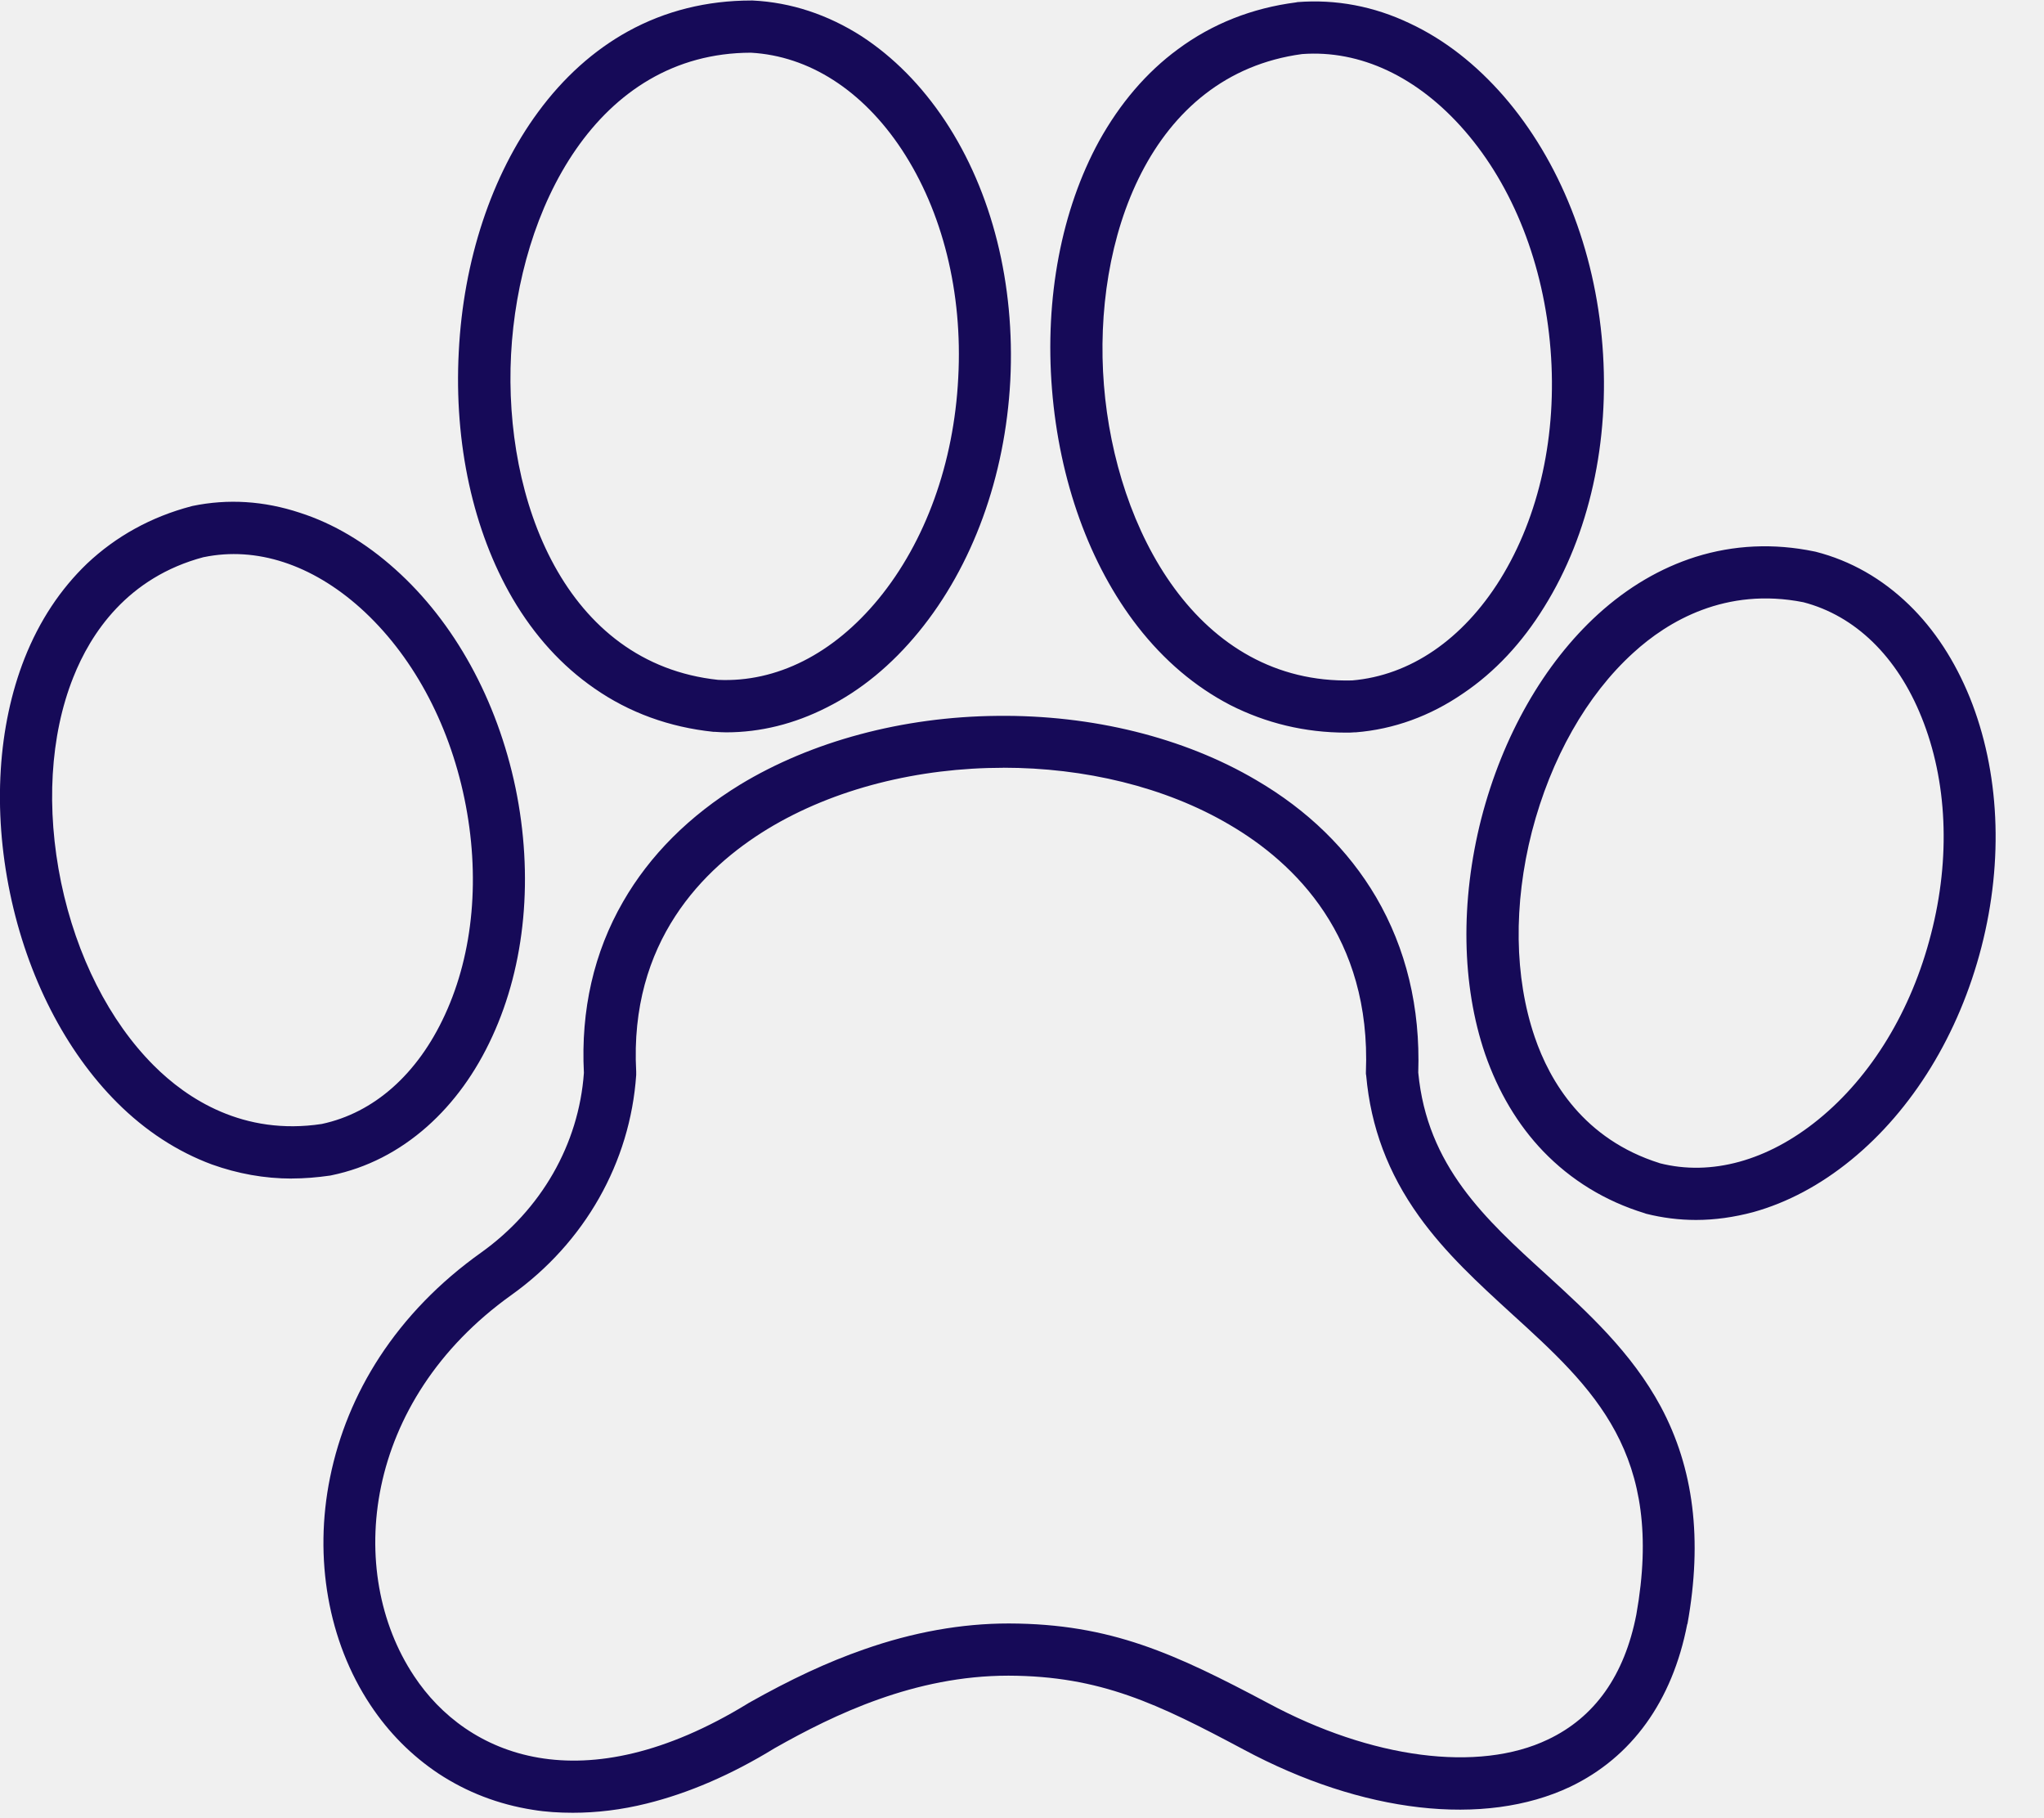
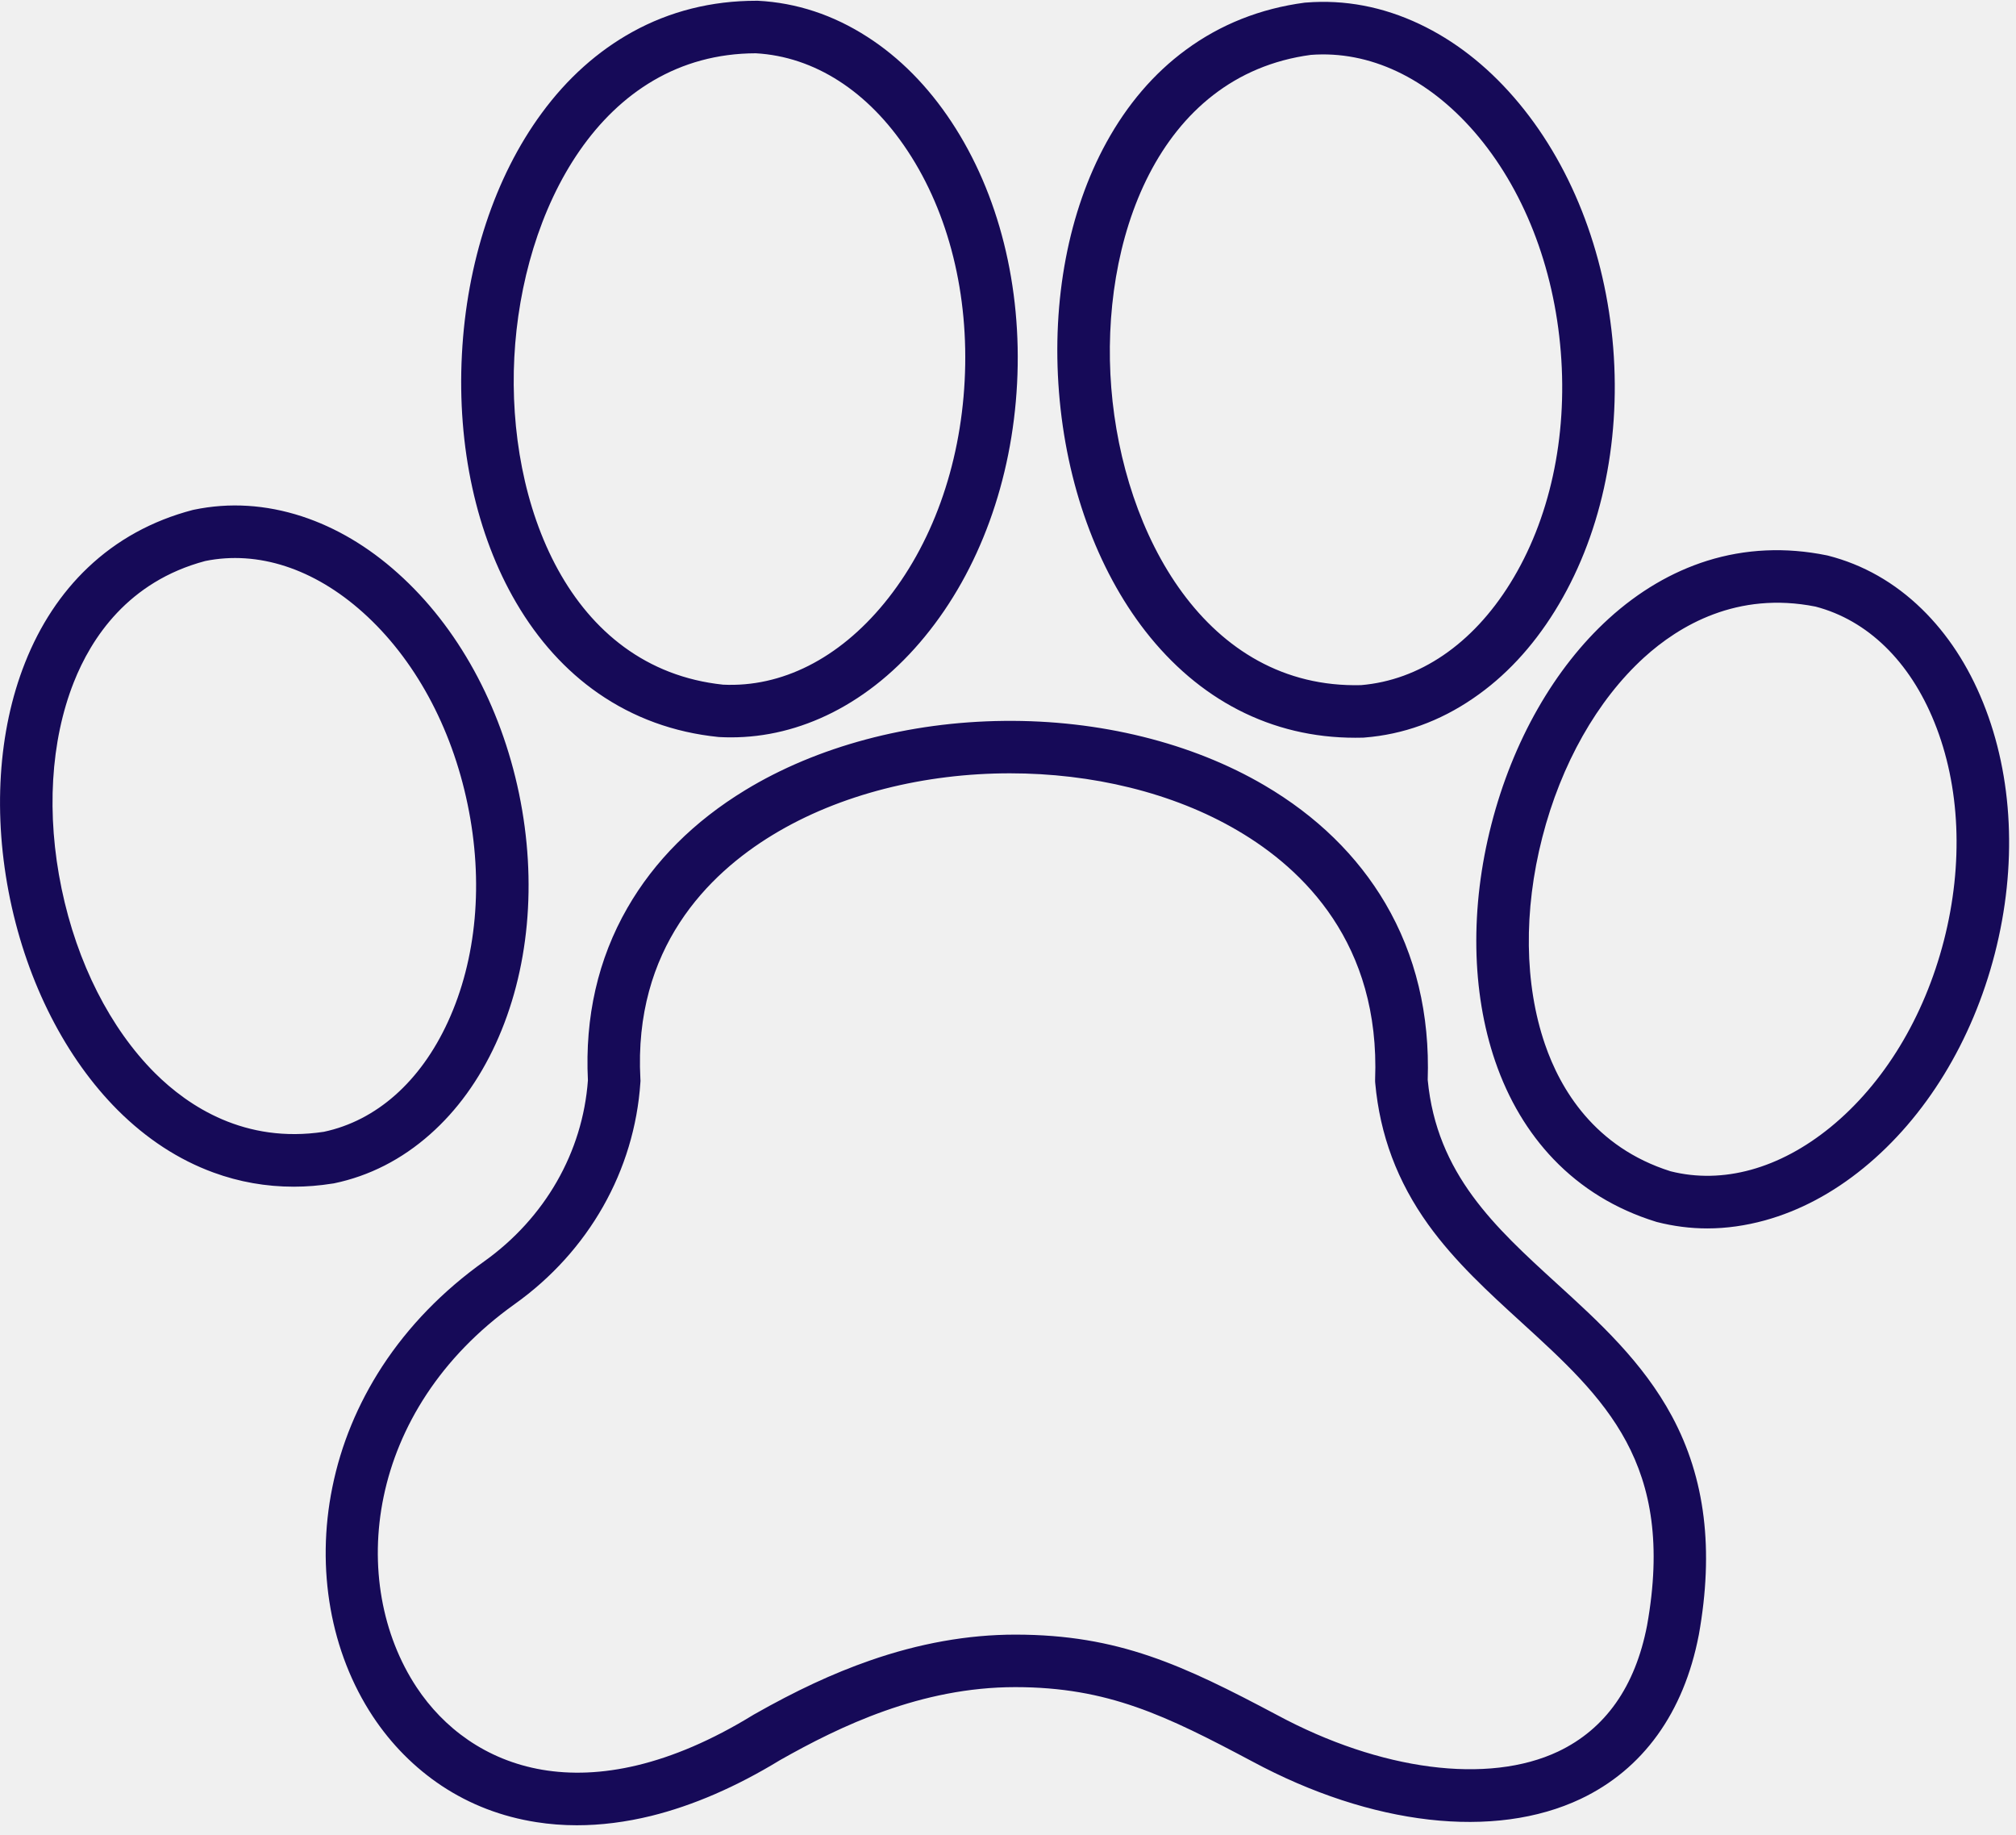
- <svg xmlns="http://www.w3.org/2000/svg" version="1.1" width="36" height="32" viewBox="0 0 36 32">
-   <path fill="#160a58" d="M10.090 31.919c-0.238 0-0.476-0.014-0.705-0.052-0.605-0.095-1.162-0.309-1.662-0.638-0.471-0.314-0.876-0.719-1.2-1.209-0.743-1.119-1-2.581-0.71-4.005 0.152-0.748 0.443-1.462 0.871-2.119 0.457-0.7 1.057-1.319 1.786-1.838 1.062-0.757 1.724-1.91 1.814-3.167-0.057-1.105 0.176-2.124 0.69-3.014 0.471-0.819 1.167-1.514 2.062-2.062 1.257-0.762 2.862-1.195 4.529-1.21 1.672-0.019 3.286 0.381 4.557 1.129 0.914 0.533 1.624 1.229 2.114 2.062 0.529 0.905 0.781 1.943 0.743 3.090 0.157 1.643 1.176 2.576 2.257 3.557 0.738 0.676 1.5 1.371 2.014 2.324 0.581 1.086 0.738 2.338 0.471 3.824l-0.005 0.009c-0.262 1.352-0.976 2.343-2.062 2.862-1.51 0.714-3.657 0.467-5.752-0.657-1.509-0.805-2.519-1.295-4.138-1.3h-0.005c-1.648 0-3.062 0.681-4.114 1.276-0.767 0.471-1.524 0.795-2.257 0.976-0.443 0.11-0.876 0.162-1.3 0.162zM17.671 13.519c-1.486 0-2.976 0.362-4.157 1.081-1.124 0.686-2.433 1.981-2.309 4.271v0.057c-0.105 1.538-0.905 2.952-2.2 3.876-2.614 1.867-2.929 4.876-1.714 6.705 0.929 1.409 2.967 2.271 5.881 0.486l0.014-0.009c0.743-0.419 1.386-0.719 2.029-0.943 0.867-0.305 1.724-0.457 2.548-0.457h0.009c1.795 0.005 2.924 0.533 4.567 1.405 1.814 0.976 3.7 1.224 4.924 0.638 0.824-0.39 1.348-1.128 1.557-2.2 0.505-2.833-0.748-3.981-2.205-5.305-0.567-0.519-1.157-1.057-1.624-1.71-0.543-0.757-0.848-1.567-0.929-2.476l-0.005-0.029v-0.029c0.095-2.381-1.252-3.686-2.4-4.357-1.138-0.671-2.562-1.005-3.986-1.005zM12.79 12.895c-0.067 0-0.133-0.005-0.2-0.009h-0.024c-0.776-0.081-1.486-0.338-2.1-0.767-0.571-0.395-1.052-0.924-1.438-1.581-0.695-1.191-1.033-2.729-0.948-4.343 0.081-1.61 0.576-3.105 1.395-4.219 0.448-0.61 0.981-1.090 1.586-1.424 0.657-0.362 1.391-0.543 2.171-0.543h0.024c0.676 0.033 1.324 0.248 1.919 0.629 0.562 0.367 1.057 0.867 1.471 1.49 0.829 1.252 1.233 2.876 1.148 4.571-0.090 1.695-0.662 3.267-1.614 4.429-0.476 0.581-1.019 1.029-1.619 1.329-0.571 0.29-1.167 0.438-1.771 0.438zM12.648 11.971c1.029 0.048 2.029-0.457 2.824-1.424 0.829-1.010 1.329-2.395 1.405-3.895 0.081-1.5-0.276-2.929-0.995-4.019-0.69-1.043-1.633-1.648-2.657-1.705-2.714 0.005-4.090 2.757-4.224 5.314-0.133 2.562 0.952 5.443 3.648 5.729zM23.71 12.9c-0.729 0-1.414-0.167-2.043-0.486-0.614-0.319-1.162-0.781-1.629-1.381-0.848-1.090-1.381-2.571-1.51-4.181-0.129-1.605 0.167-3.157 0.829-4.367 0.367-0.662 0.833-1.21 1.39-1.619 0.605-0.448 1.305-0.724 2.081-0.824l0.024-0.005c0.676-0.052 1.343 0.071 1.981 0.376 0.61 0.286 1.162 0.719 1.652 1.281 0.986 1.138 1.605 2.695 1.738 4.386s-0.229 3.329-1.024 4.605c-0.39 0.633-0.871 1.148-1.429 1.524-0.581 0.4-1.224 0.633-1.895 0.686h-0.024c-0.048 0.005-0.095 0.005-0.143 0.005zM22.933 0.952c-2.686 0.362-3.695 3.271-3.49 5.829 0.205 2.552 1.657 5.267 4.371 5.2 1.019-0.086 1.948-0.719 2.609-1.781 0.69-1.114 1.005-2.548 0.886-4.048-0.119-1.495-0.657-2.867-1.514-3.852-0.824-0.948-1.838-1.424-2.862-1.348zM5.138 20.752c-0.481 0-0.952-0.086-1.405-0.248-0.605-0.224-1.171-0.59-1.671-1.090-0.91-0.91-1.581-2.219-1.886-3.69s-0.214-2.938 0.257-4.133c0.262-0.662 0.633-1.219 1.1-1.667 0.51-0.481 1.129-0.824 1.838-1.010l0.019-0.005c0.624-0.129 1.257-0.090 1.89 0.119 0.595 0.191 1.162 0.529 1.681 0.995 1.043 0.933 1.795 2.3 2.119 3.852 0.319 1.548 0.176 3.105-0.41 4.376-0.29 0.633-0.676 1.167-1.148 1.586-0.495 0.438-1.062 0.729-1.681 0.857l-0.024 0.005c-0.229 0.033-0.457 0.052-0.681 0.052zM3.59 9.809c-1.348 0.357-1.995 1.348-2.3 2.119-0.41 1.029-0.481 2.314-0.214 3.61 0.271 1.3 0.852 2.443 1.633 3.224 0.586 0.586 1.576 1.238 2.957 1.029 0.919-0.195 1.69-0.876 2.171-1.924 0.505-1.095 0.624-2.448 0.343-3.805s-0.933-2.548-1.833-3.357c-0.857-0.767-1.833-1.086-2.757-0.895zM29.871 21.481c-0.3 0-0.595-0.038-0.881-0.11l-0.024-0.009c-0.7-0.214-1.3-0.586-1.786-1.090-0.448-0.467-0.791-1.043-1.024-1.714-0.414-1.214-0.438-2.686-0.067-4.143 0.376-1.457 1.105-2.733 2.057-3.6 0.524-0.476 1.1-0.814 1.719-1.010 0.671-0.21 1.376-0.243 2.090-0.095l0.024 0.005c0.614 0.157 1.167 0.472 1.643 0.933 0.452 0.438 0.809 0.99 1.071 1.633 0.524 1.3 0.6 2.862 0.205 4.395s-1.21 2.862-2.295 3.748c-0.543 0.443-1.124 0.752-1.724 0.919-0.338 0.090-0.676 0.138-1.009 0.138zM29.229 20.481c0.91 0.233 1.905-0.043 2.795-0.767 0.938-0.762 1.643-1.924 1.986-3.267 0.348-1.343 0.286-2.7-0.167-3.819-0.429-1.067-1.167-1.786-2.081-2.024-1.367-0.271-2.386 0.333-2.995 0.89-0.824 0.748-1.452 1.862-1.786 3.148-0.329 1.286-0.309 2.567 0.048 3.614 0.267 0.786 0.867 1.805 2.2 2.224z" />
+ <svg xmlns="http://www.w3.org/2000/svg" width="111" height="101" viewBox="0 0 111 101" fill="none">
+   <mask id="mask0_1791_636" style="mask-type:luminance" maskUnits="userSpaceOnUse" x="0" y="0" width="111" height="101">
+     <path d="M0 0H110.766V100.948H0V0Z" fill="white" />
+   </mask>
+   <g mask="url(#mask0_1791_636)">
+     <path d="M31.76 100.474C31 100.474 30.26 100.417 29.531 100.302C27.63 100.006 25.875 99.334 24.312 98.297C22.828 97.308 21.552 96.026 20.531 94.485C18.203 90.964 17.385 86.37 18.297 81.88C18.771 79.526 19.698 77.287 21.042 75.219C22.484 73.011 24.375 71.063 26.661 69.433C30.005 67.047 32.083 63.422 32.37 59.469C32.198 55.98 32.927 52.787 34.542 49.98C36.026 47.396 38.208 45.214 41.031 43.495C44.979 41.089 50.042 39.735 55.281 39.683C60.536 39.625 65.63 40.886 69.62 43.23C72.495 44.917 74.734 47.105 76.276 49.724C77.948 52.573 78.729 55.839 78.609 59.443C79.104 64.625 82.318 67.552 85.713 70.651C88.042 72.771 90.448 74.969 92.057 77.959C93.891 81.37 94.375 85.308 93.536 89.995L93.531 90.016C92.708 94.282 90.458 97.396 87.036 99.021C82.292 101.271 75.526 100.5 68.937 96.954C64.182 94.427 61.005 92.875 55.917 92.87H55.896C50.714 92.87 46.255 95.016 42.943 96.891C40.536 98.36 38.151 99.391 35.854 99.959C34.453 100.302 33.083 100.474 31.76 100.474ZM55.609 42.568C50.937 42.568 46.25 43.703 42.536 45.964C39 48.115 34.87 52.193 35.26 59.401L35.266 59.49L35.26 59.578C34.937 64.433 32.417 68.88 28.338 71.787C20.109 77.657 19.13 87.125 22.943 92.886C25.875 97.313 32.276 100.037 41.453 94.412L41.495 94.386C43.833 93.058 45.864 92.115 47.88 91.412C50.604 90.459 53.302 89.98 55.896 89.98H55.922C61.578 89.985 65.125 91.651 70.297 94.396L70.307 94.401C76 97.469 81.937 98.24 85.797 96.412C88.391 95.177 90.036 92.844 90.687 89.474C92.286 80.558 88.338 76.959 83.766 72.787C81.974 71.151 80.12 69.464 78.641 67.412C76.932 65.032 75.979 62.48 75.719 59.615L75.713 59.521V59.433C76 51.938 71.76 47.839 68.151 45.724C64.568 43.615 60.094 42.568 55.609 42.568ZM40.245 40.589C40.042 40.589 39.833 40.584 39.625 40.573L39.552 40.568C37.099 40.318 34.875 39.505 32.932 38.157C31.146 36.917 29.63 35.24 28.422 33.177C26.229 29.438 25.167 24.589 25.432 19.521C25.693 14.454 27.25 9.735 29.818 6.24C31.229 4.313 32.917 2.808 34.823 1.756C36.891 0.615 39.182 0.042 41.641 0.042H41.729C43.854 0.151 45.885 0.823 47.76 2.032C49.536 3.172 51.094 4.75 52.391 6.714C54.995 10.657 56.276 15.771 56 21.105C55.724 26.438 53.922 31.391 50.917 35.047C49.427 36.865 47.714 38.271 45.833 39.224C44.036 40.13 42.161 40.589 40.245 40.589ZM39.807 37.688C43.036 37.844 46.182 36.255 48.682 33.209C51.297 30.026 52.87 25.677 53.114 20.953C53.359 16.235 52.245 11.74 49.974 8.308C47.807 5.021 44.839 3.115 41.614 2.933C33.073 2.953 28.734 11.615 28.318 19.667C27.901 27.724 31.323 36.787 39.807 37.688ZM74.615 40.61C72.318 40.61 70.156 40.094 68.182 39.078C66.25 38.084 64.526 36.62 63.057 34.735C60.396 31.313 58.708 26.641 58.307 21.584C57.906 16.526 58.828 11.646 60.917 7.844C62.068 5.75 63.536 4.032 65.292 2.745C67.193 1.344 69.396 0.469 71.838 0.146L71.911 0.141C74.036 -0.031 76.141 0.37 78.156 1.323C80.062 2.224 81.812 3.578 83.354 5.354C86.458 8.927 88.396 13.829 88.823 19.151C89.245 24.474 88.104 29.62 85.604 33.641C84.365 35.636 82.854 37.255 81.109 38.443C79.271 39.703 77.255 40.433 75.13 40.599L75.057 40.605C74.911 40.61 74.766 40.61 74.615 40.61ZM72.177 3.021C63.714 4.157 60.547 13.313 61.187 21.355C61.828 29.391 66.406 37.927 74.937 37.714C78.156 37.443 81.073 35.459 83.151 32.11C85.323 28.615 86.312 24.094 85.937 19.381C85.562 14.667 83.87 10.36 81.172 7.25C78.588 4.282 75.401 2.776 72.177 3.021ZM16.172 65.323C14.651 65.323 13.172 65.063 11.75 64.542C9.838 63.844 8.068 62.688 6.489 61.115C3.63 58.255 1.521 54.136 0.557 49.505C-0.401 44.875 -0.115 40.25 1.375 36.49C2.193 34.417 3.359 32.651 4.833 31.25C6.437 29.724 8.38 28.657 10.609 28.073L10.677 28.058C12.635 27.651 14.63 27.776 16.62 28.422C18.495 29.037 20.276 30.089 21.911 31.558C25.198 34.5 27.562 38.808 28.578 43.683C29.588 48.558 29.135 53.448 27.292 57.459C26.375 59.453 25.161 61.13 23.682 62.438C22.12 63.823 20.338 64.735 18.38 65.141L18.307 65.151C17.588 65.266 16.875 65.323 16.172 65.323ZM11.302 30.881C7.052 32.011 5.021 35.13 4.062 37.558C2.781 40.797 2.542 44.834 3.391 48.917C4.239 53 6.068 56.605 8.531 59.068C10.38 60.907 13.484 62.959 17.828 62.302C20.724 61.688 23.151 59.537 24.661 56.25C26.25 52.797 26.635 48.542 25.745 44.271C24.859 39.995 22.812 36.245 19.979 33.709C17.286 31.297 14.203 30.292 11.302 30.881ZM94.005 67.62C93.068 67.62 92.141 67.5 91.224 67.266L91.156 67.245C88.958 66.563 87.068 65.407 85.536 63.808C84.13 62.339 83.047 60.526 82.323 58.412C81.016 54.589 80.937 49.959 82.115 45.38C83.292 40.797 85.583 36.776 88.578 34.052C90.229 32.552 92.052 31.48 93.99 30.87C96.099 30.209 98.318 30.11 100.573 30.568L100.646 30.584C102.583 31.078 104.323 32.068 105.818 33.526C107.229 34.901 108.365 36.636 109.187 38.672C110.844 42.761 111.073 47.672 109.833 52.495C108.594 57.313 106.026 61.505 102.609 64.292C100.906 65.683 99.078 66.651 97.177 67.177C96.115 67.469 95.052 67.62 94.005 67.62ZM91.979 64.474C94.854 65.198 97.974 64.339 100.781 62.052C103.724 59.651 105.943 56 107.031 51.771C108.115 47.547 107.932 43.276 106.505 39.755C105.151 36.401 102.828 34.141 99.963 33.391C95.651 32.532 92.453 34.438 90.521 36.193C87.943 38.542 85.953 42.058 84.917 46.099C83.88 50.136 83.932 54.177 85.062 57.474C85.906 59.943 87.792 63.151 91.979 64.474Z" fill="#160A58" />
+   </g>
</svg>
